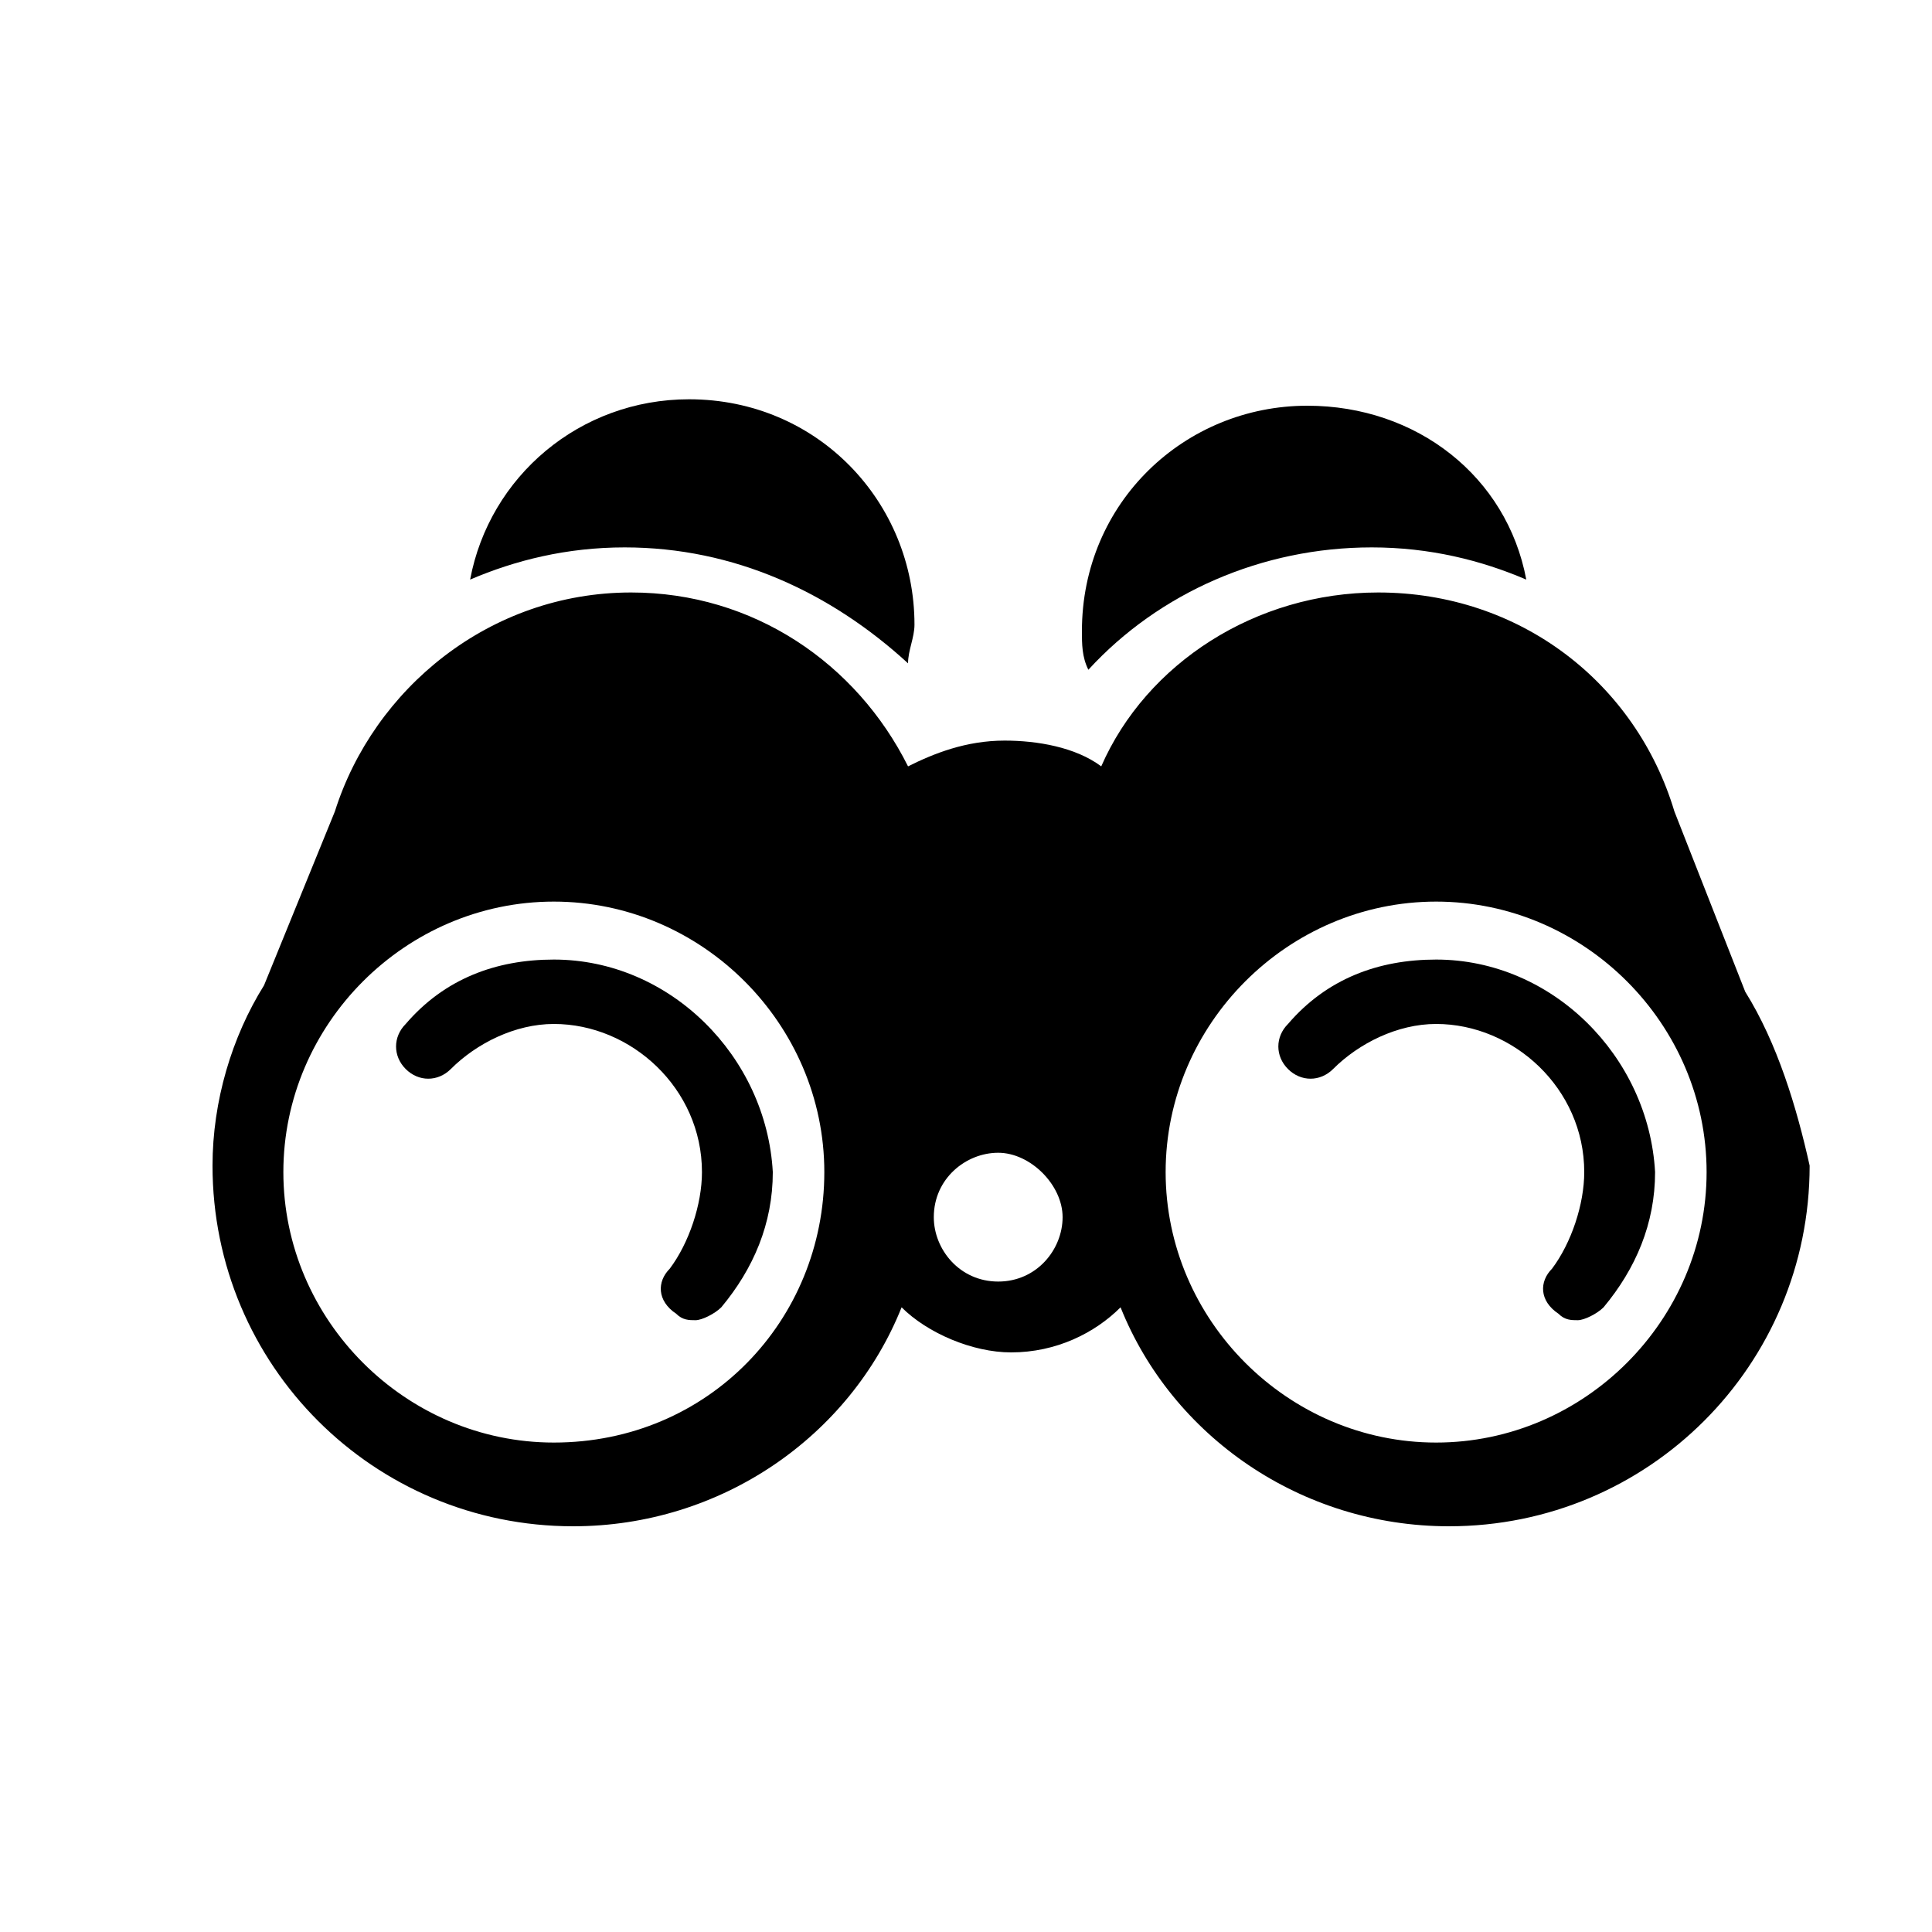
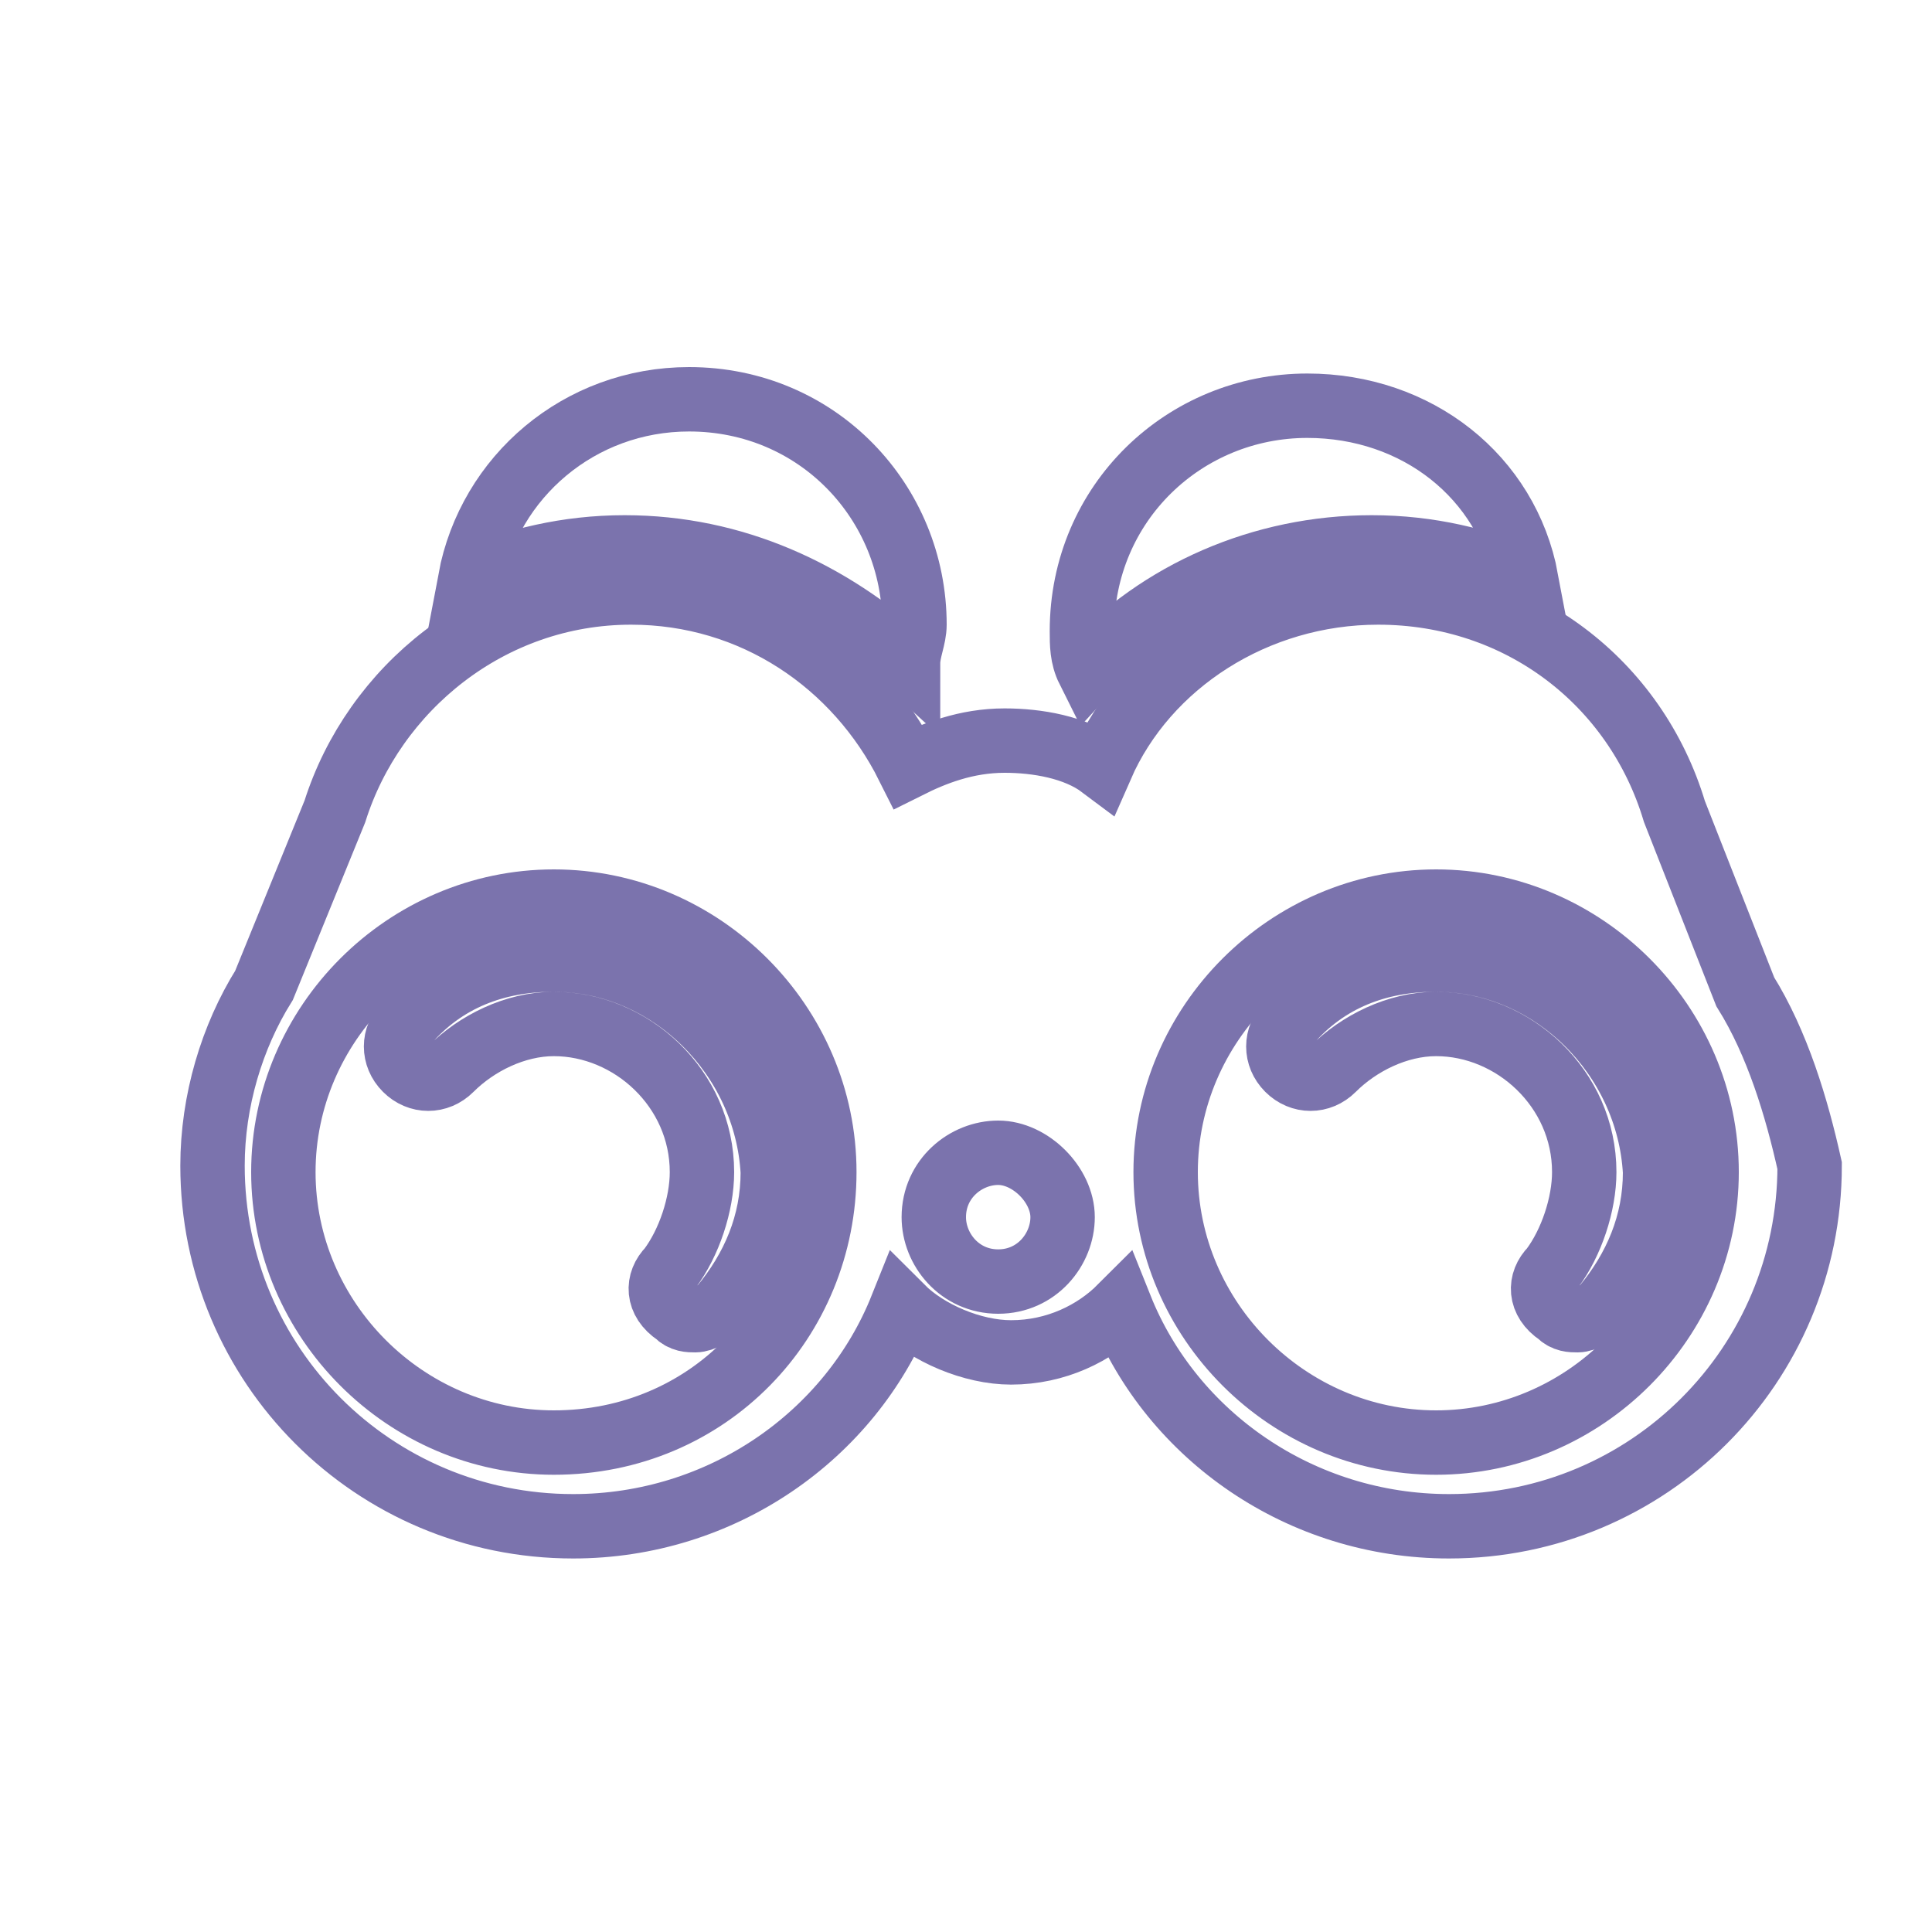
<svg xmlns="http://www.w3.org/2000/svg" version="1.1" id="圖層_1" x="0px" y="0px" viewBox="0 0 30 30" style="enable-background:new 0 0 30 30;" xml:space="preserve">
+   <style type="text/css">
+ 	.st0{fill:none;stroke:#7b73ad;stroke-width:1;stroke-miterlimit:10;}
+ </style>
  <g>
-     <path d="M14.1,10.3c0-0.2,0.1-0.4,0.1-0.6c0-1.9-1.5-3.5-3.5-3.5C9,6.2,7.6,7.4,7.3,9C8,8.7,8.8,8.5,9.7,8.5   C11.4,8.5,12.9,9.2,14.1,10.3z" />
-     <path d="M21.3,8.5c0.9,0,1.7,0.2,2.4,0.5c-0.3-1.6-1.7-2.7-3.4-2.7c-1.9,0-3.5,1.5-3.5,3.5c0,0.2,0,0.4,0.1,0.6   C18,9.2,19.6,8.5,21.3,8.5z" />
-     <path d="M27.1,15.4L26,12.6l0,0c-0.6-2-2.4-3.4-4.6-3.4c-1.9,0-3.6,1.1-4.3,2.7c-0.4-0.3-1-0.4-1.5-0.4c-0.6,0-1.1,0.2-1.5,0.4   c-0.8-1.6-2.4-2.7-4.3-2.7c-2.2,0-4,1.5-4.6,3.4l0,0l-1.1,2.7c-0.5,0.8-0.8,1.8-0.8,2.8c0,3.1,2.5,5.6,5.6,5.6   c2.3,0,4.3-1.4,5.1-3.4c0.4,0.4,1.1,0.7,1.7,0.7c0.7,0,1.3-0.3,1.7-0.7c0.8,2,2.8,3.4,5.1,3.4c3.1,0,5.6-2.5,5.6-5.6   C27.9,17.2,27.6,16.2,27.1,15.4z M8.6,22.4c-2.3,0-4.2-1.9-4.2-4.2S6.3,14,8.6,14s4.2,1.9,4.2,4.2S11,22.4,8.6,22.4z M15.5,19.9   c-0.6,0-1-0.5-1-1c0-0.6,0.5-1,1-1s1,0.5,1,1C16.5,19.4,16.1,19.9,15.5,19.9z M22.3,22.4c-2.3,0-4.2-1.9-4.2-4.2S20,14,22.3,14   s4.2,1.9,4.2,4.2S24.6,22.4,22.3,22.4z" />
-     <path d="M8.6,14.9c-0.9,0-1.7,0.3-2.3,1c-0.2,0.2-0.2,0.5,0,0.7s0.5,0.2,0.7,0c0.4-0.4,1-0.7,1.6-0.7c1.2,0,2.3,1,2.3,2.3   c0,0.5-0.2,1.1-0.5,1.5c-0.2,0.2-0.2,0.5,0.1,0.7c0.1,0.1,0.2,0.1,0.3,0.1c0.1,0,0.3-0.1,0.4-0.2c0.5-0.6,0.8-1.3,0.8-2.1   C11.9,16.4,10.4,14.9,8.6,14.9z" />
-     <path d="M22.3,14.9c-0.9,0-1.7,0.3-2.3,1c-0.2,0.2-0.2,0.5,0,0.7c0.2,0.2,0.5,0.2,0.7,0c0.4-0.4,1-0.7,1.6-0.7c1.2,0,2.3,1,2.3,2.3   c0,0.5-0.2,1.1-0.5,1.5c-0.2,0.2-0.2,0.5,0.1,0.7c0.1,0.1,0.2,0.1,0.3,0.1c0.1,0,0.3-0.1,0.4-0.2c0.5-0.6,0.8-1.3,0.8-2.1   C25.6,16.4,24.1,14.9,22.3,14.9z" />
+     <path class="st0" d="M14.1,10.3c0-0.2,0.1-0.4,0.1-0.6c0-1.9-1.5-3.5-3.5-3.5C9,6.2,7.6,7.4,7.3,9C8,8.7,8.8,8.5,9.7,8.5   C11.4,8.5,12.9,9.2,14.1,10.3z" />
+     <path class="st0" d="M21.3,8.5c0.9,0,1.7,0.2,2.4,0.5c-0.3-1.6-1.7-2.7-3.4-2.7c-1.9,0-3.5,1.5-3.5,3.5c0,0.2,0,0.4,0.1,0.6   C18,9.2,19.6,8.5,21.3,8.5z" />
+     <path class="st0" d="M27.1,15.4L26,12.6l0,0c-0.6-2-2.4-3.4-4.6-3.4c-1.9,0-3.6,1.1-4.3,2.7c-0.4-0.3-1-0.4-1.5-0.4c-0.6,0-1.1,0.2-1.5,0.4   c-0.8-1.6-2.4-2.7-4.3-2.7c-2.2,0-4,1.5-4.6,3.4l0,0l-1.1,2.7c-0.5,0.8-0.8,1.8-0.8,2.8c0,3.1,2.5,5.6,5.6,5.6   c2.3,0,4.3-1.4,5.1-3.4c0.4,0.4,1.1,0.7,1.7,0.7c0.7,0,1.3-0.3,1.7-0.7c0.8,2,2.8,3.4,5.1,3.4c3.1,0,5.6-2.5,5.6-5.6   C27.9,17.2,27.6,16.2,27.1,15.4z M8.6,22.4c-2.3,0-4.2-1.9-4.2-4.2S6.3,14,8.6,14s4.2,1.9,4.2,4.2S11,22.4,8.6,22.4z M15.5,19.9   c-0.6,0-1-0.5-1-1c0-0.6,0.5-1,1-1s1,0.5,1,1C16.5,19.4,16.1,19.9,15.5,19.9z M22.3,22.4c-2.3,0-4.2-1.9-4.2-4.2S20,14,22.3,14   s4.2,1.9,4.2,4.2S24.6,22.4,22.3,22.4z" />
+     <path class="st0" d="M8.6,14.9c-0.9,0-1.7,0.3-2.3,1c-0.2,0.2-0.2,0.5,0,0.7s0.5,0.2,0.7,0c0.4-0.4,1-0.7,1.6-0.7c1.2,0,2.3,1,2.3,2.3   c0,0.5-0.2,1.1-0.5,1.5c-0.2,0.2-0.2,0.5,0.1,0.7c0.1,0.1,0.2,0.1,0.3,0.1c0.1,0,0.3-0.1,0.4-0.2c0.5-0.6,0.8-1.3,0.8-2.1   C11.9,16.4,10.4,14.9,8.6,14.9z" />
+     <path class="st0" d="M22.3,14.9c-0.9,0-1.7,0.3-2.3,1c-0.2,0.2-0.2,0.5,0,0.7c0.2,0.2,0.5,0.2,0.7,0c0.4-0.4,1-0.7,1.6-0.7c1.2,0,2.3,1,2.3,2.3   c0,0.5-0.2,1.1-0.5,1.5c-0.2,0.2-0.2,0.5,0.1,0.7c0.1,0.1,0.2,0.1,0.3,0.1c0.1,0,0.3-0.1,0.4-0.2c0.5-0.6,0.8-1.3,0.8-2.1   C25.6,16.4,24.1,14.9,22.3,14.9z" />
  </g>
</svg>
